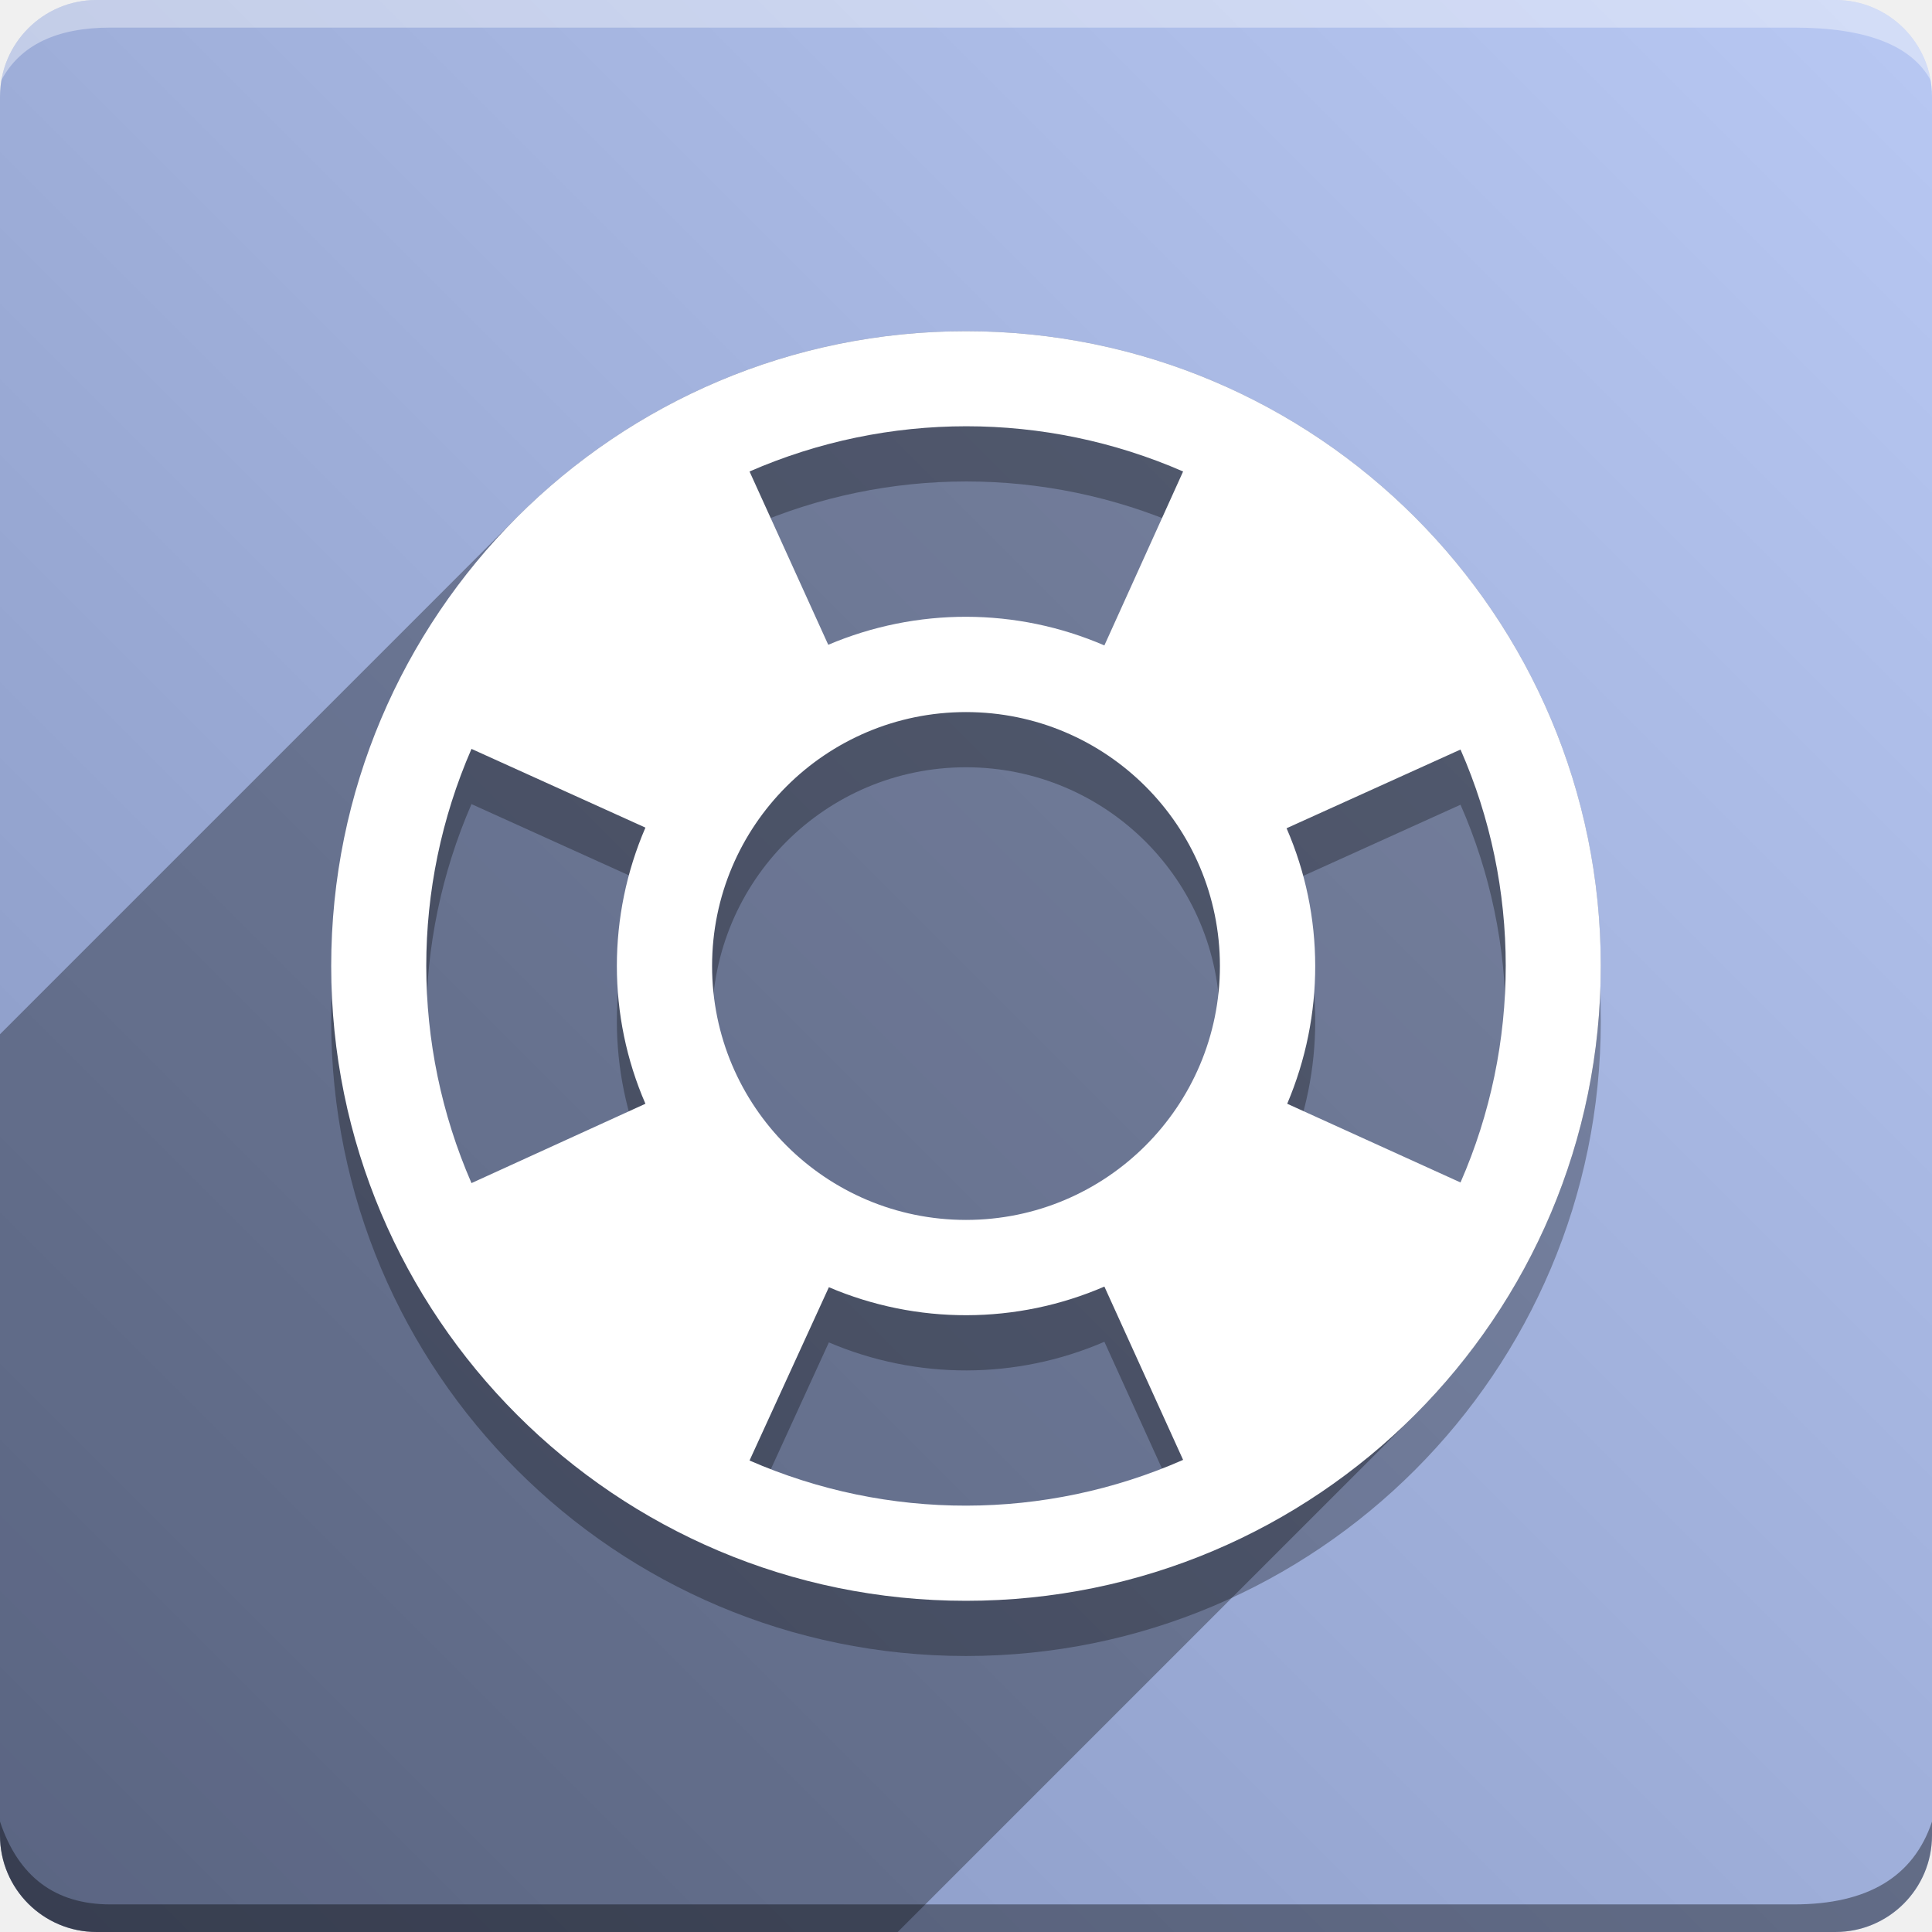
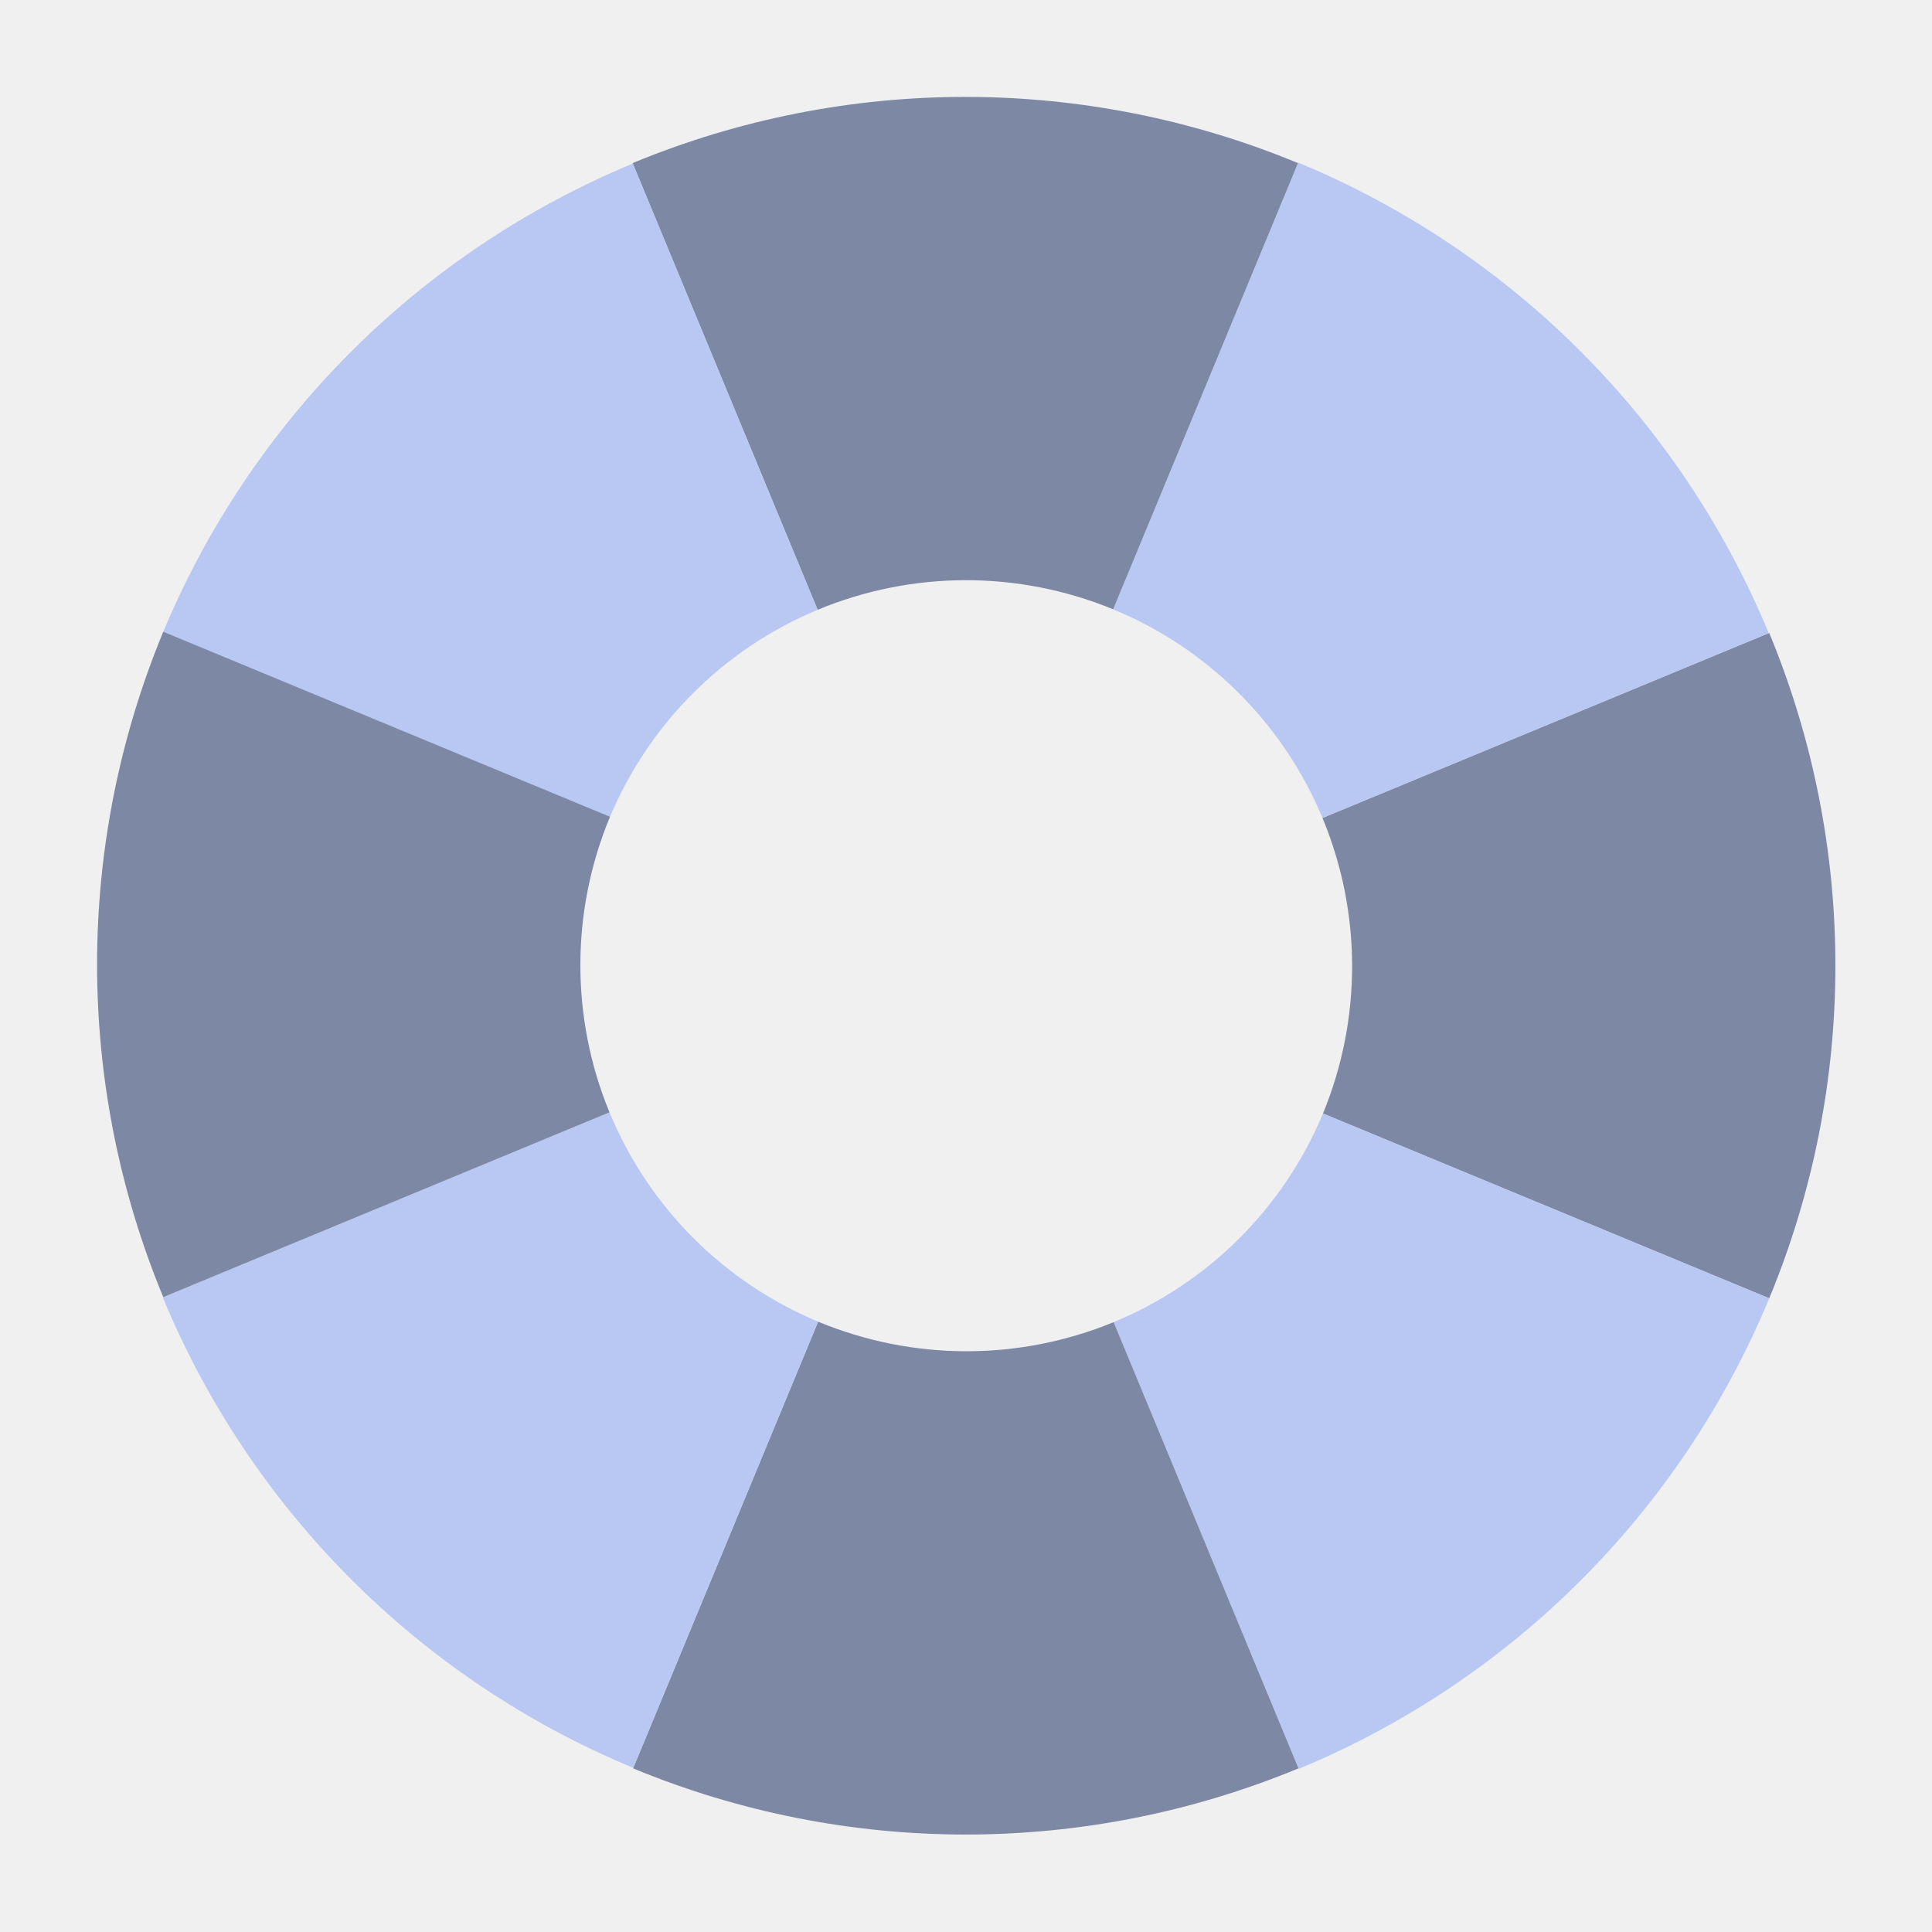
- <svg xmlns="http://www.w3.org/2000/svg" version="1.1" width="70" height="70" viewBox="0,0,70,70">
-   <defs>
+ <svg xmlns="http://www.w3.org/2000/svg" width="200mm" height="200mm" viewBox="0 0 200 200" version="1.1" id="svg5">
+   <defs id="defs2">
    <linearGradient x1="70" y1="0" x2="0" y2="70" gradientUnits="userSpaceOnUse" id="color-1">
-       <stop offset="0" stop-color="#b8c8f3" />
-       <stop offset="1" stop-color="#8595c0" />
+       <stop offset="0" stop-color="#b8c8f3" id="stop1105" />
+       <stop offset="1" stop-color="#8595c0" id="stop1107" />
    </linearGradient>
  </defs>
-   <g fill="none" fill-rule="nonzero" stroke="none" stroke-width="1" stroke-linecap="butt" stroke-linejoin="miter" stroke-miterlimit="10" stroke-dasharray="" stroke-dashoffset="0" font-family="none" font-weight="none" font-size="none" text-anchor="none" style="mix-blend-mode: normal">
-     <path d="M3.5,70c-1.933,0 -3.5,-1.567 -3.5,-3.5v-63c0,-1.933 1.567,-3.5 3.5,-3.5h63c1.933,0 3.5,1.567 3.5,3.5v63c0,1.933 -1.567,3.5 -3.5,3.5z" id="box" fill="url(#color-1)" />
-     <path d="M65,1h-61c-1.95,0 -3.267,0.634 -3.949,1.902c0.284,-1.648 1.72,-2.902 3.449,-2.902h63c1.73,0 3.166,1.255 3.449,2.904c-0.698,-1.269 -2.348,-1.904 -4.949,-1.904z" id="topBoxShadow" fill="#ffffff" opacity="0.383" />
-     <path d="M4,69h61c2.667,0 4.333,-1 5,-3v0.5c0,1.933 -1.567,3.5 -3.5,3.5h-63c-1.933,0 -3.5,-1.567 -3.5,-3.5c0,-0.161 0,-0.328 0,-0.5c0.667,2 2,3 4,3z" id="bottomBoxShadow" fill="#000000" opacity="0.383" />
-     <path d="M52.917,44.843c2.185,-4.991 2.185,-10.718 0,-15.686l-6.302,2.852c1.38,3.174 1.38,6.785 0.023,9.982l6.279,2.852M42.866,19.083c-5.008,-2.185 -10.7,-2.185 -15.709,0l2.852,6.279c3.197,-1.357 6.808,-1.357 10.005,0.023l2.852,-6.302M17.083,29.134c-2.185,5.017 -2.185,10.715 0,15.732l6.302,-2.875c-1.38,-3.174 -1.38,-6.808 0,-10.005l-6.302,-2.852M27.157,54.917c5.009,2.189 10.706,2.18 15.709,-0.023l-2.852,-6.279c-3.183,1.376 -6.792,1.384 -9.982,0.023l-2.875,6.279M35,14c12.703,0 23,10.297 23,23c0,12.703 -10.297,23 -23,23c-12.703,0 -23,-10.297 -23,-23c0,-12.703 10.297,-23 23,-23M35,27.8c-5.081,0 -9.2,4.119 -9.2,9.2c0,5.081 4.119,9.2 9.2,9.2c5.081,0 9.2,-4.119 9.2,-9.2c0,-5.081 -4.119,-9.2 -9.2,-9.2z" id="shadow" fill="#000000" opacity="0.3" />
-     <path d="M58,35c0,6.351 -2.574,12.101 -6.737,16.263l-18.737,18.737h-29.027c-1.933,0 -3.5,-1.567 -3.5,-3.5l0,-29.027l18.737,-18.737c4.162,-4.162 9.912,-6.737 16.263,-6.737c12.703,0 23,10.297 23,23z" id="flatShadow" fill="#000000" opacity="0.324" />
-     <path d="M52.917,42.843c2.185,-4.991 2.185,-10.718 0,-15.686l-6.302,2.852c1.38,3.174 1.38,6.785 0.023,9.982l6.279,2.852M42.866,17.083c-5.008,-2.185 -10.7,-2.185 -15.709,0l2.852,6.279c3.197,-1.357 6.808,-1.357 10.005,0.023l2.852,-6.302M17.083,27.134c-2.185,5.017 -2.185,10.715 0,15.732l6.302,-2.875c-1.38,-3.174 -1.38,-6.808 0,-10.005l-6.302,-2.852M27.157,52.917c5.009,2.189 10.706,2.18 15.709,-0.023l-2.852,-6.279c-3.183,1.376 -6.792,1.384 -9.982,0.023l-2.875,6.279M35,12c12.703,0 23,10.297 23,23c0,12.703 -10.297,23 -23,23c-12.703,0 -23,-10.297 -23,-23c0,-12.703 10.297,-23 23,-23M35,25.8c-5.081,0 -9.2,4.119 -9.2,9.2c0,5.081 4.119,9.2 9.2,9.2c5.081,0 9.2,-4.119 9.2,-9.2c0,-5.081 -4.119,-9.2 -9.2,-9.2z" id="icon" fill="#ffffff" />
+   <g id="layer1">
+     <path id="path1927" style="fill:#7d88a5;stroke-width:0.067;paint-order:stroke fill markers;fill-opacity:1" d="m 183.149,134.403 a 90,90 0 0 0 -1.9e-4,-68.883 l -46.244,19.155 a 40,40 0 0 1 0.05,30.594 z" />
+     <path id="path1927-7" style="fill:#b8c8f3;stroke-width:0.067;paint-order:stroke fill markers;fill-opacity:1" d="M 183.099,65.541 A 90,90 0 0 0 134.391,16.833 L 115.236,63.077 a 40,40 0 0 1 21.668,21.597 z" />
+     <path id="path1927-9" style="fill:#7d88a5;stroke-width:0.067;paint-order:stroke fill markers;fill-opacity:1" d="m 134.37,16.883 a 90,90 0 0 0 -68.883,1.94e-4 l 19.155,46.244 a 40,40 0 0 1 30.594,-0.05 z" />
+     <path id="path1927-7-3" style="fill:#b8c8f3;stroke-width:0.067;paint-order:stroke fill markers;fill-opacity:1" d="M 65.508,16.933 A 90,90 0 0 0 16.801,65.641 L 63.045,84.796 A 40,40 0 0 1 84.642,63.127 Z" />
+     <path id="path1927-6" style="fill:#b8c8f3;stroke-width:0.067;paint-order:stroke fill markers;fill-opacity:1" d="m 183.149,134.403 a 90,90 0 0 1 -48.708,48.707 L 115.286,136.866 a 40,40 0 0 0 21.668,-21.597 z" />
+     <path id="path1927-7-0" style="fill:#7d88a5;stroke-width:0.067;paint-order:stroke fill markers;fill-opacity:1" d="m 134.42,183.06 a 90,90 0 0 1 -68.883,-2e-4 L 84.692,136.816 a 40,40 0 0 0 30.594,0.05 z" />
+     <path id="path1927-9-6" style="fill:#b8c8f3;stroke-width:0.067;paint-order:stroke fill markers;fill-opacity:1" d="M 65.558,183.01 A 90,90 0 0 1 16.851,134.302 l 46.244,-19.155 a 40,40 0 0 0 21.597,21.668 z" />
+     <path id="path1927-7-3-2" style="fill:#7d88a5;stroke-width:0.067;paint-order:stroke fill markers;fill-opacity:1" d="m 16.901,134.281 a 90,90 0 0 1 2e-4,-68.883 L 63.145,84.554 a 40,40 0 0 0 -0.05,30.594 z" />
  </g>
</svg>
